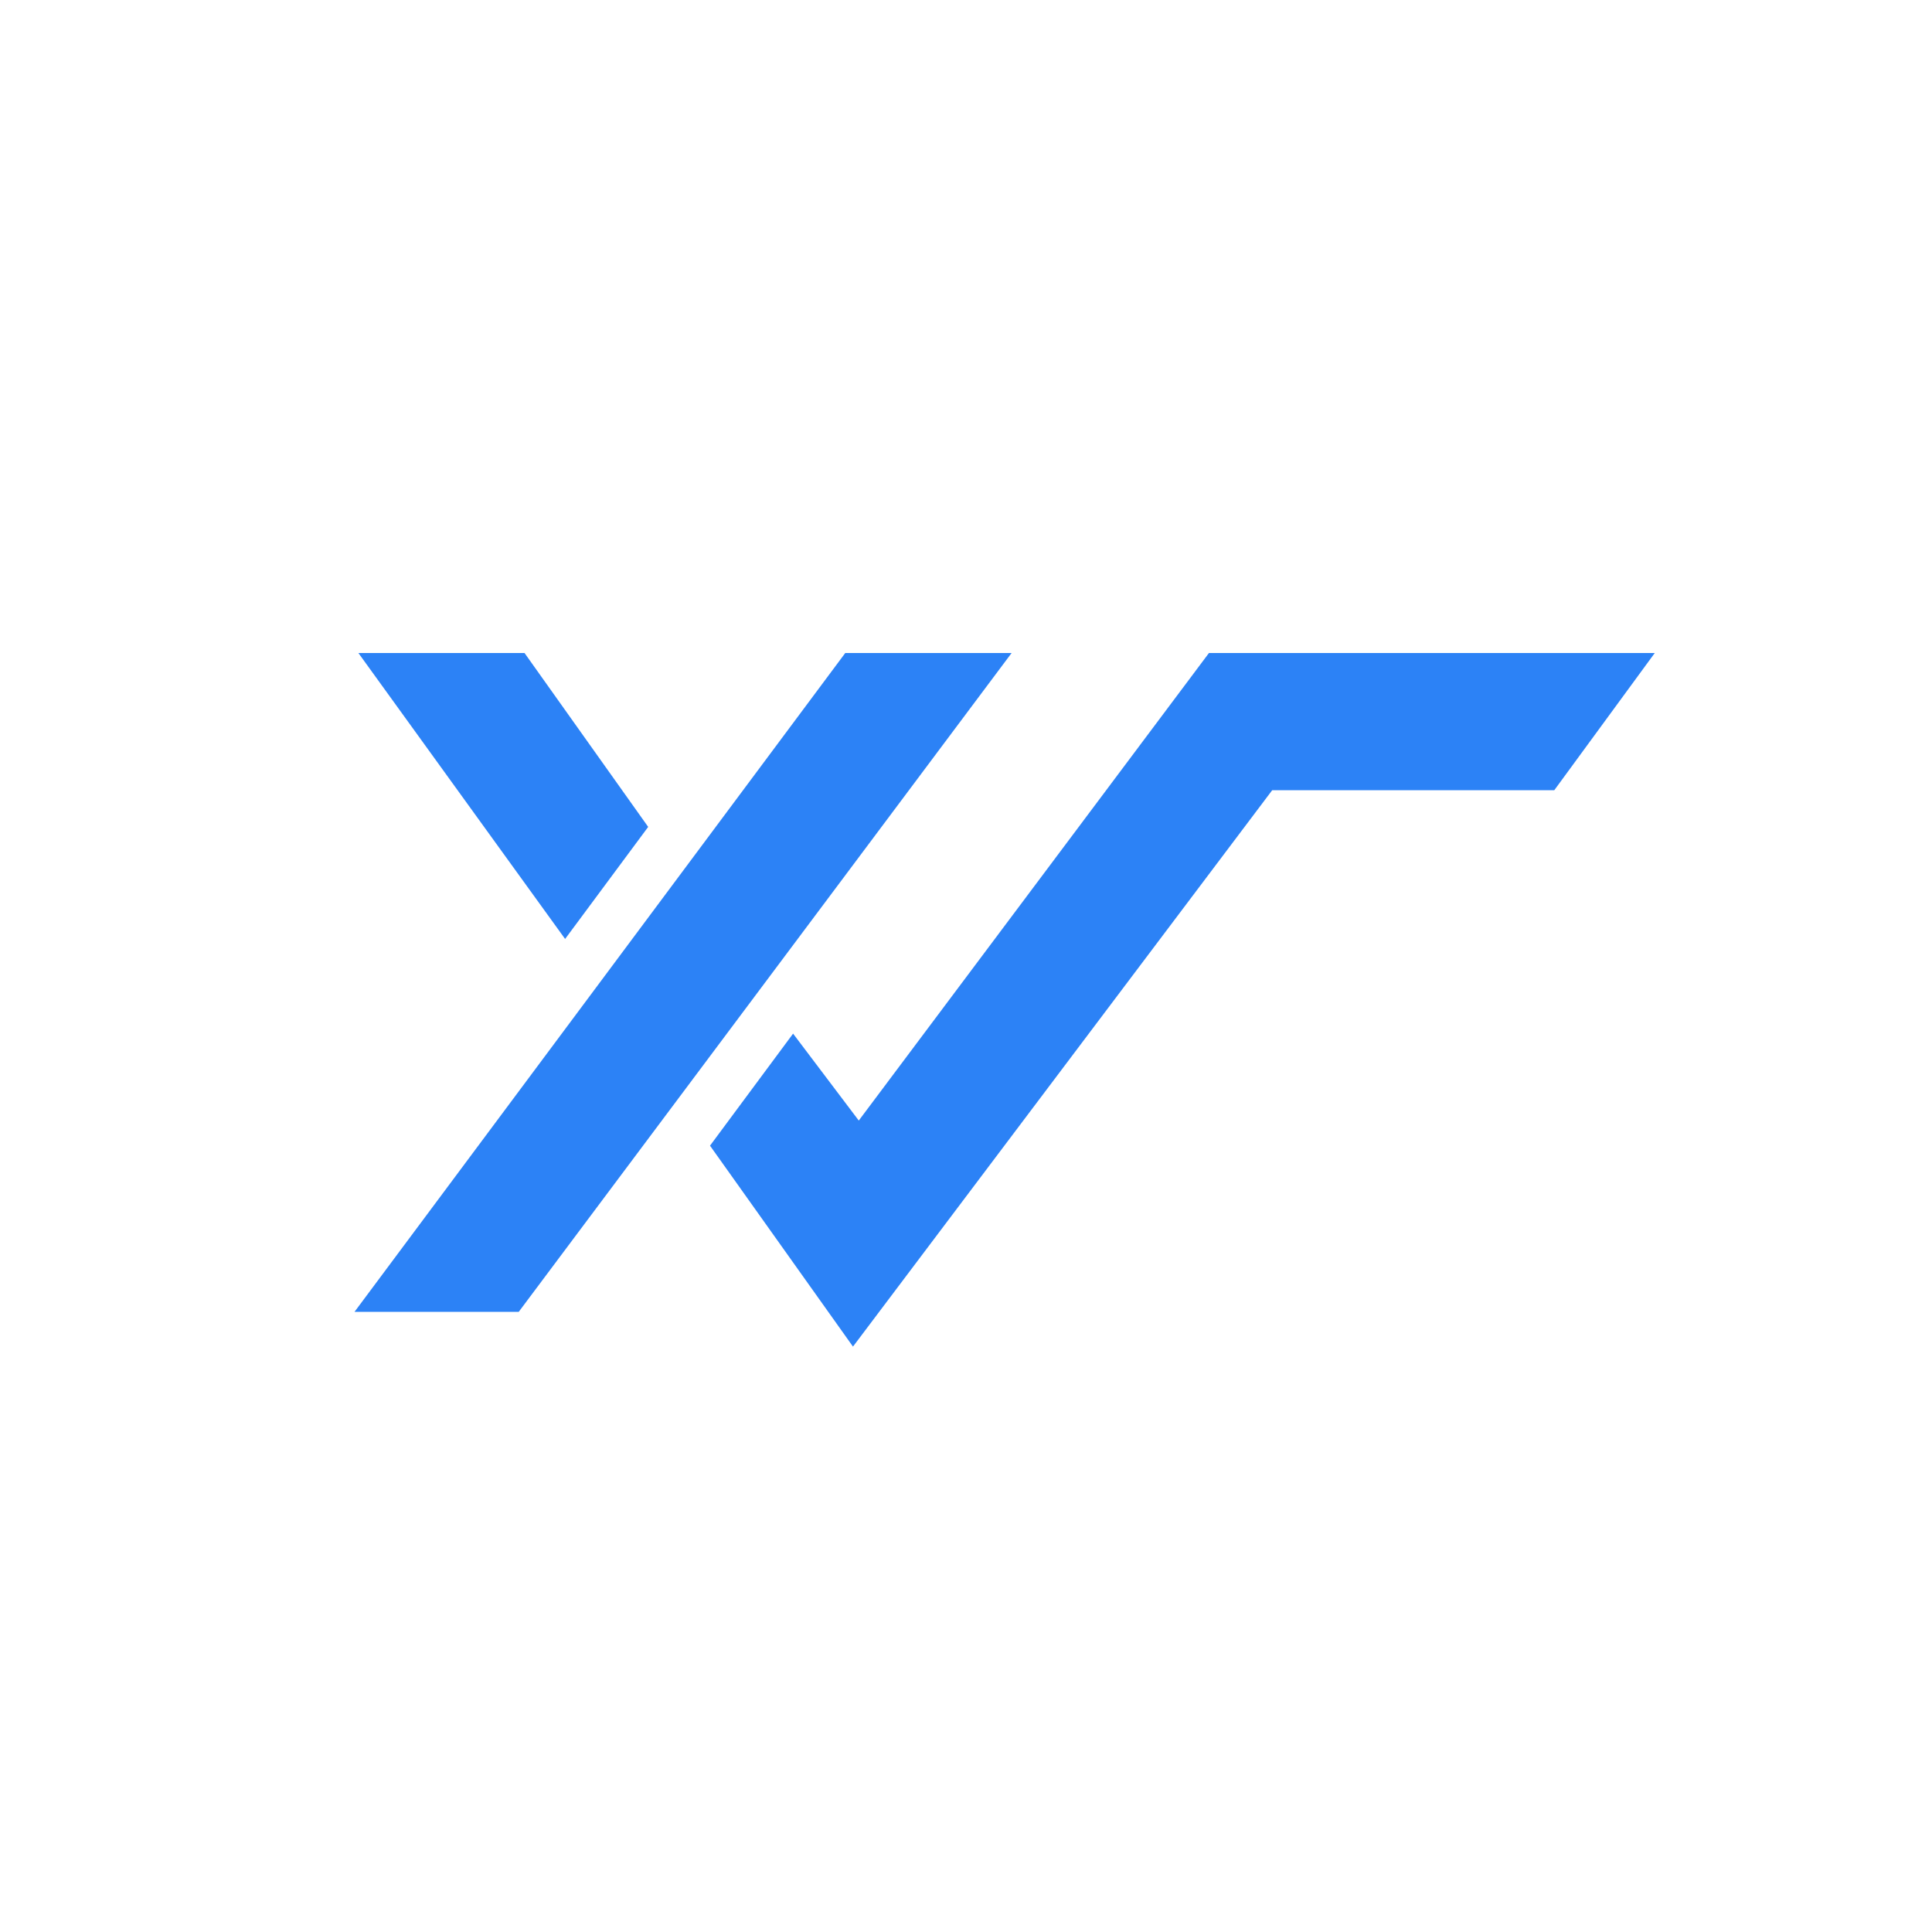
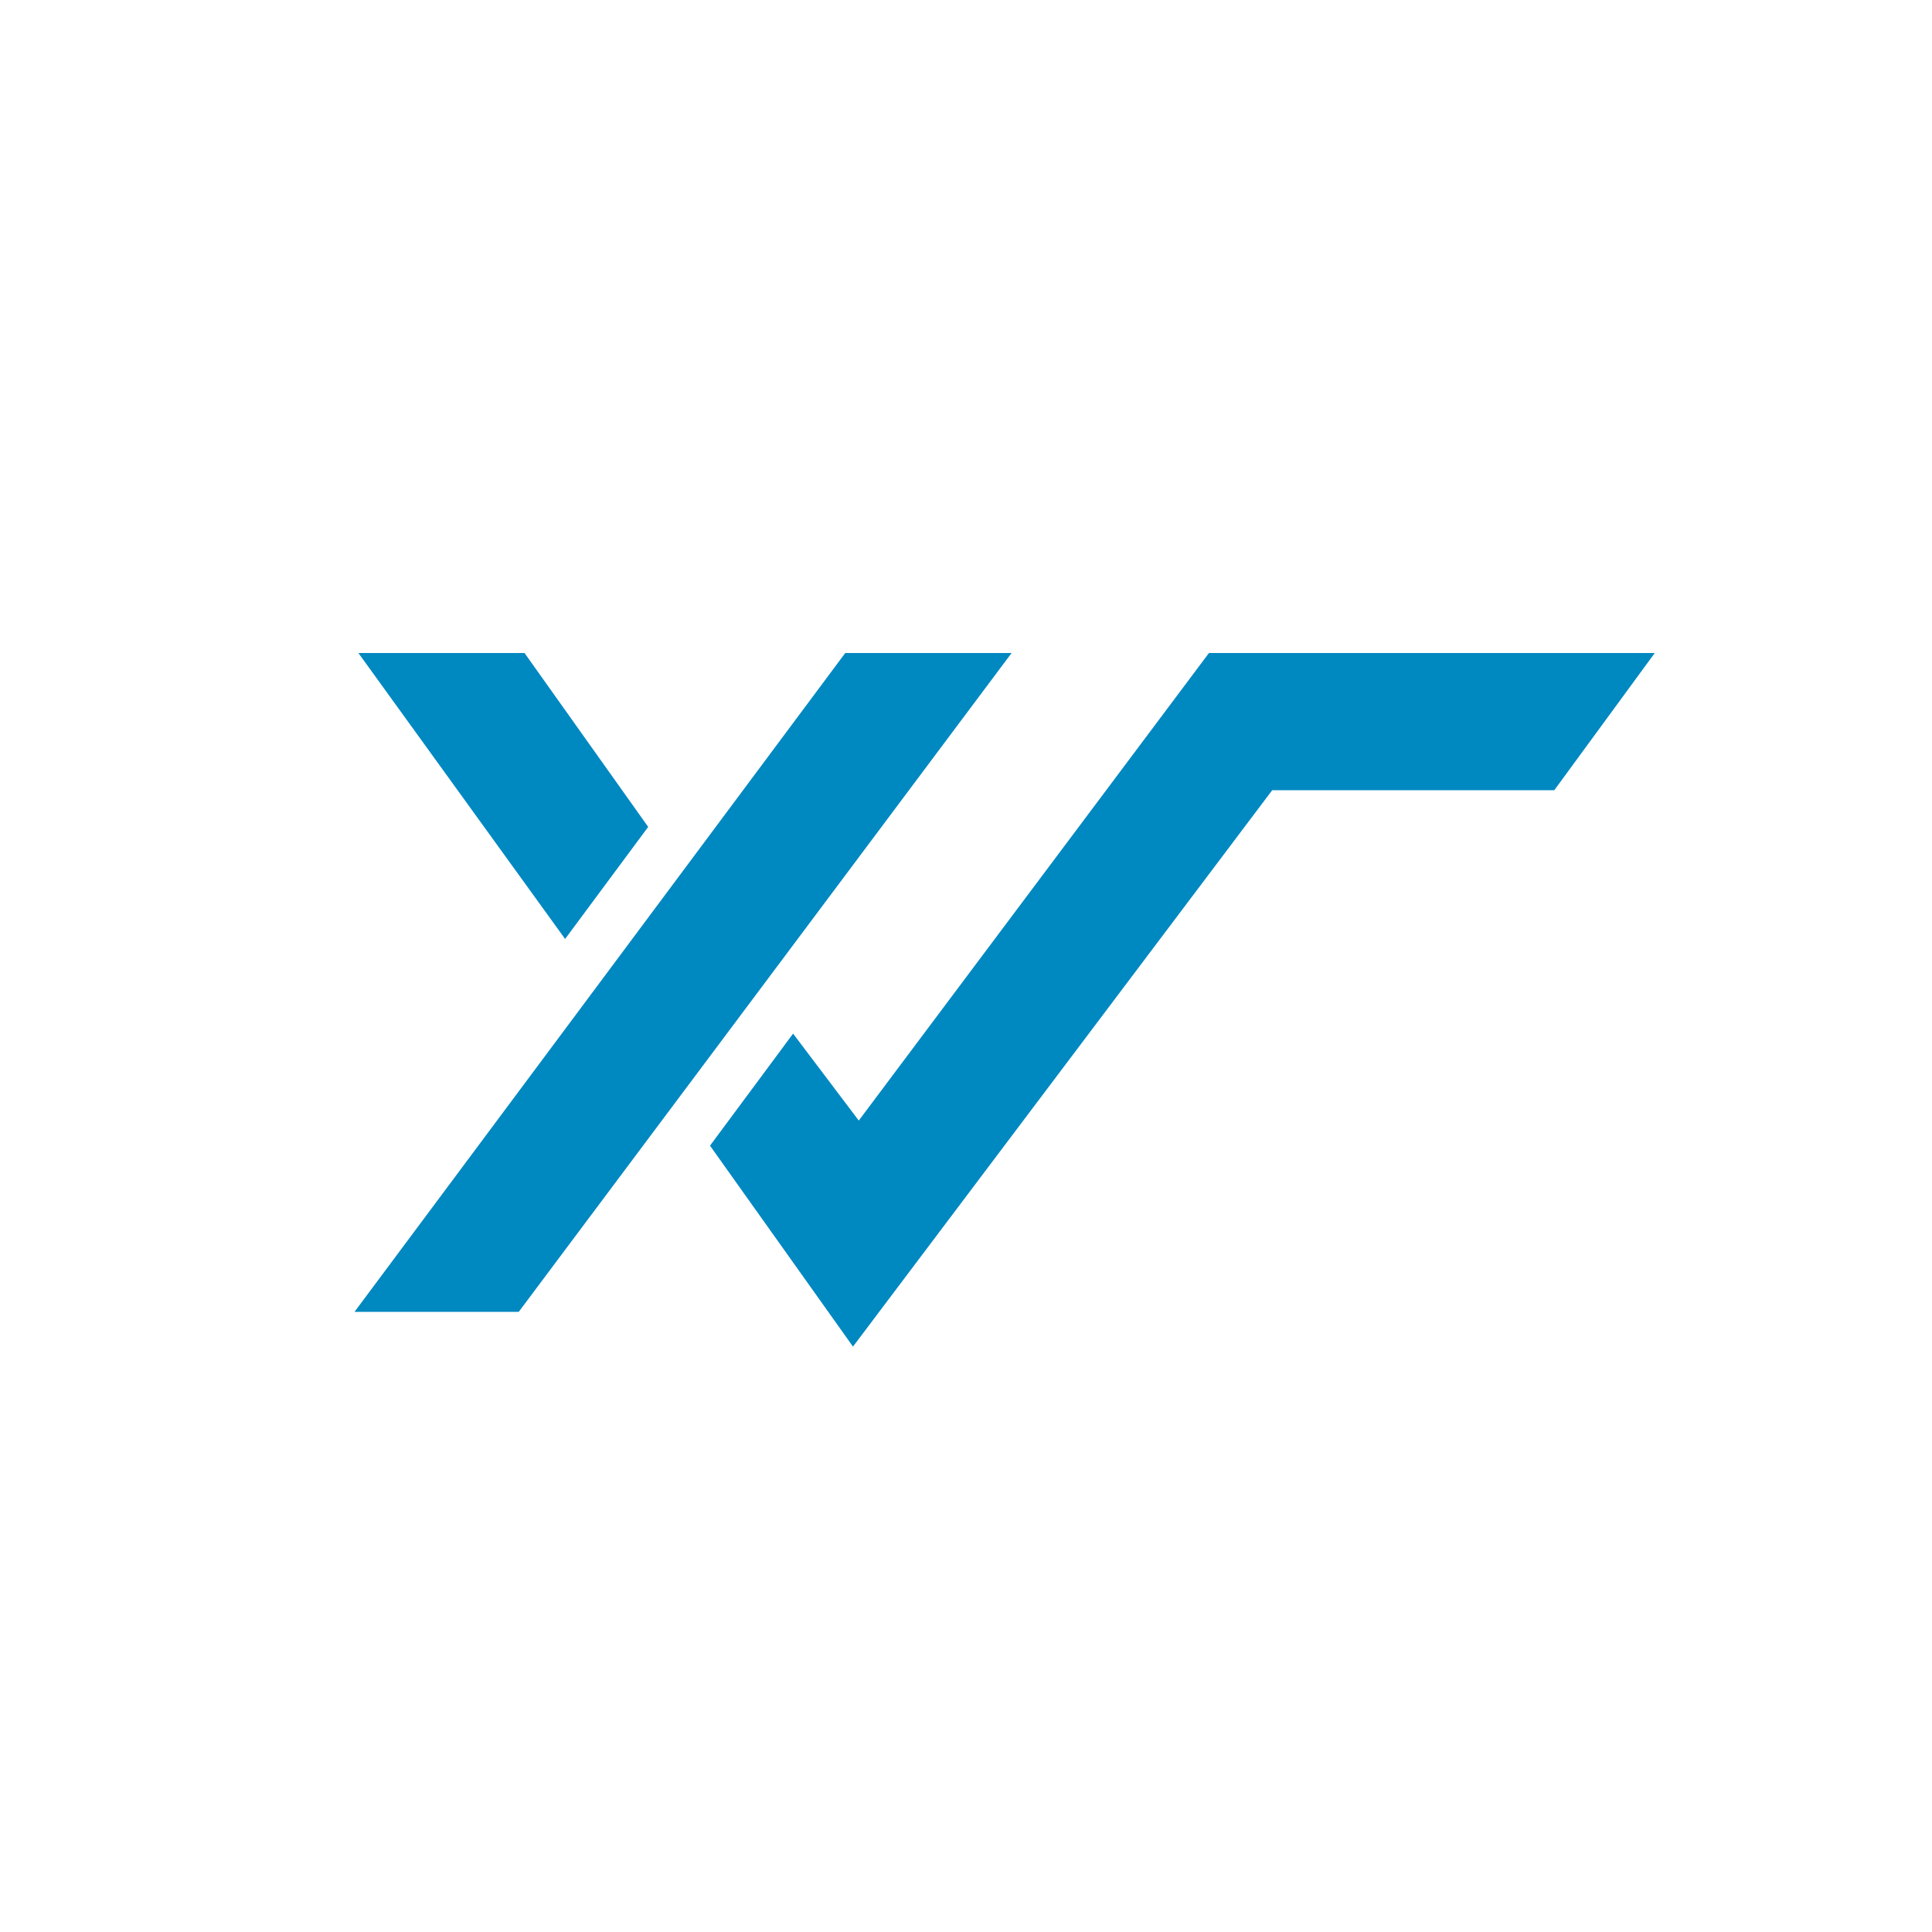
<svg xmlns="http://www.w3.org/2000/svg" id="Layer_1" data-name="Layer 1" viewBox="0 0 1000 1000">
-   <polygon points="856.5 338 625.75 338 444.5 580 410.5 535 367.5 593 441.5 697 658.5 409 804.5 409 856.5 338" fill="#2c82f6" />
-   <polygon points="523.6 338 268.5 679 183.5 679 437.5 338 523.6 338" fill="#2c82f6" />
-   <polygon points="335.5 428 292.5 486 185.51 338 271.5 338 335.5 428" fill="#2c82f6" />
+   <polygon points="856.5 338 625.75 338 444.5 580 410.5 535 367.5 593 441.5 697 658.5 409 804.5 409 856.5 338" fill="#0088C1" />
+   <polygon points="523.6 338 268.5 679 183.5 679 437.5 338 523.6 338" fill="#0088C1" />
+   <polygon points="335.5 428 292.5 486 185.51 338 271.5 338 335.5 428" fill="#0088C1" />
</svg>
